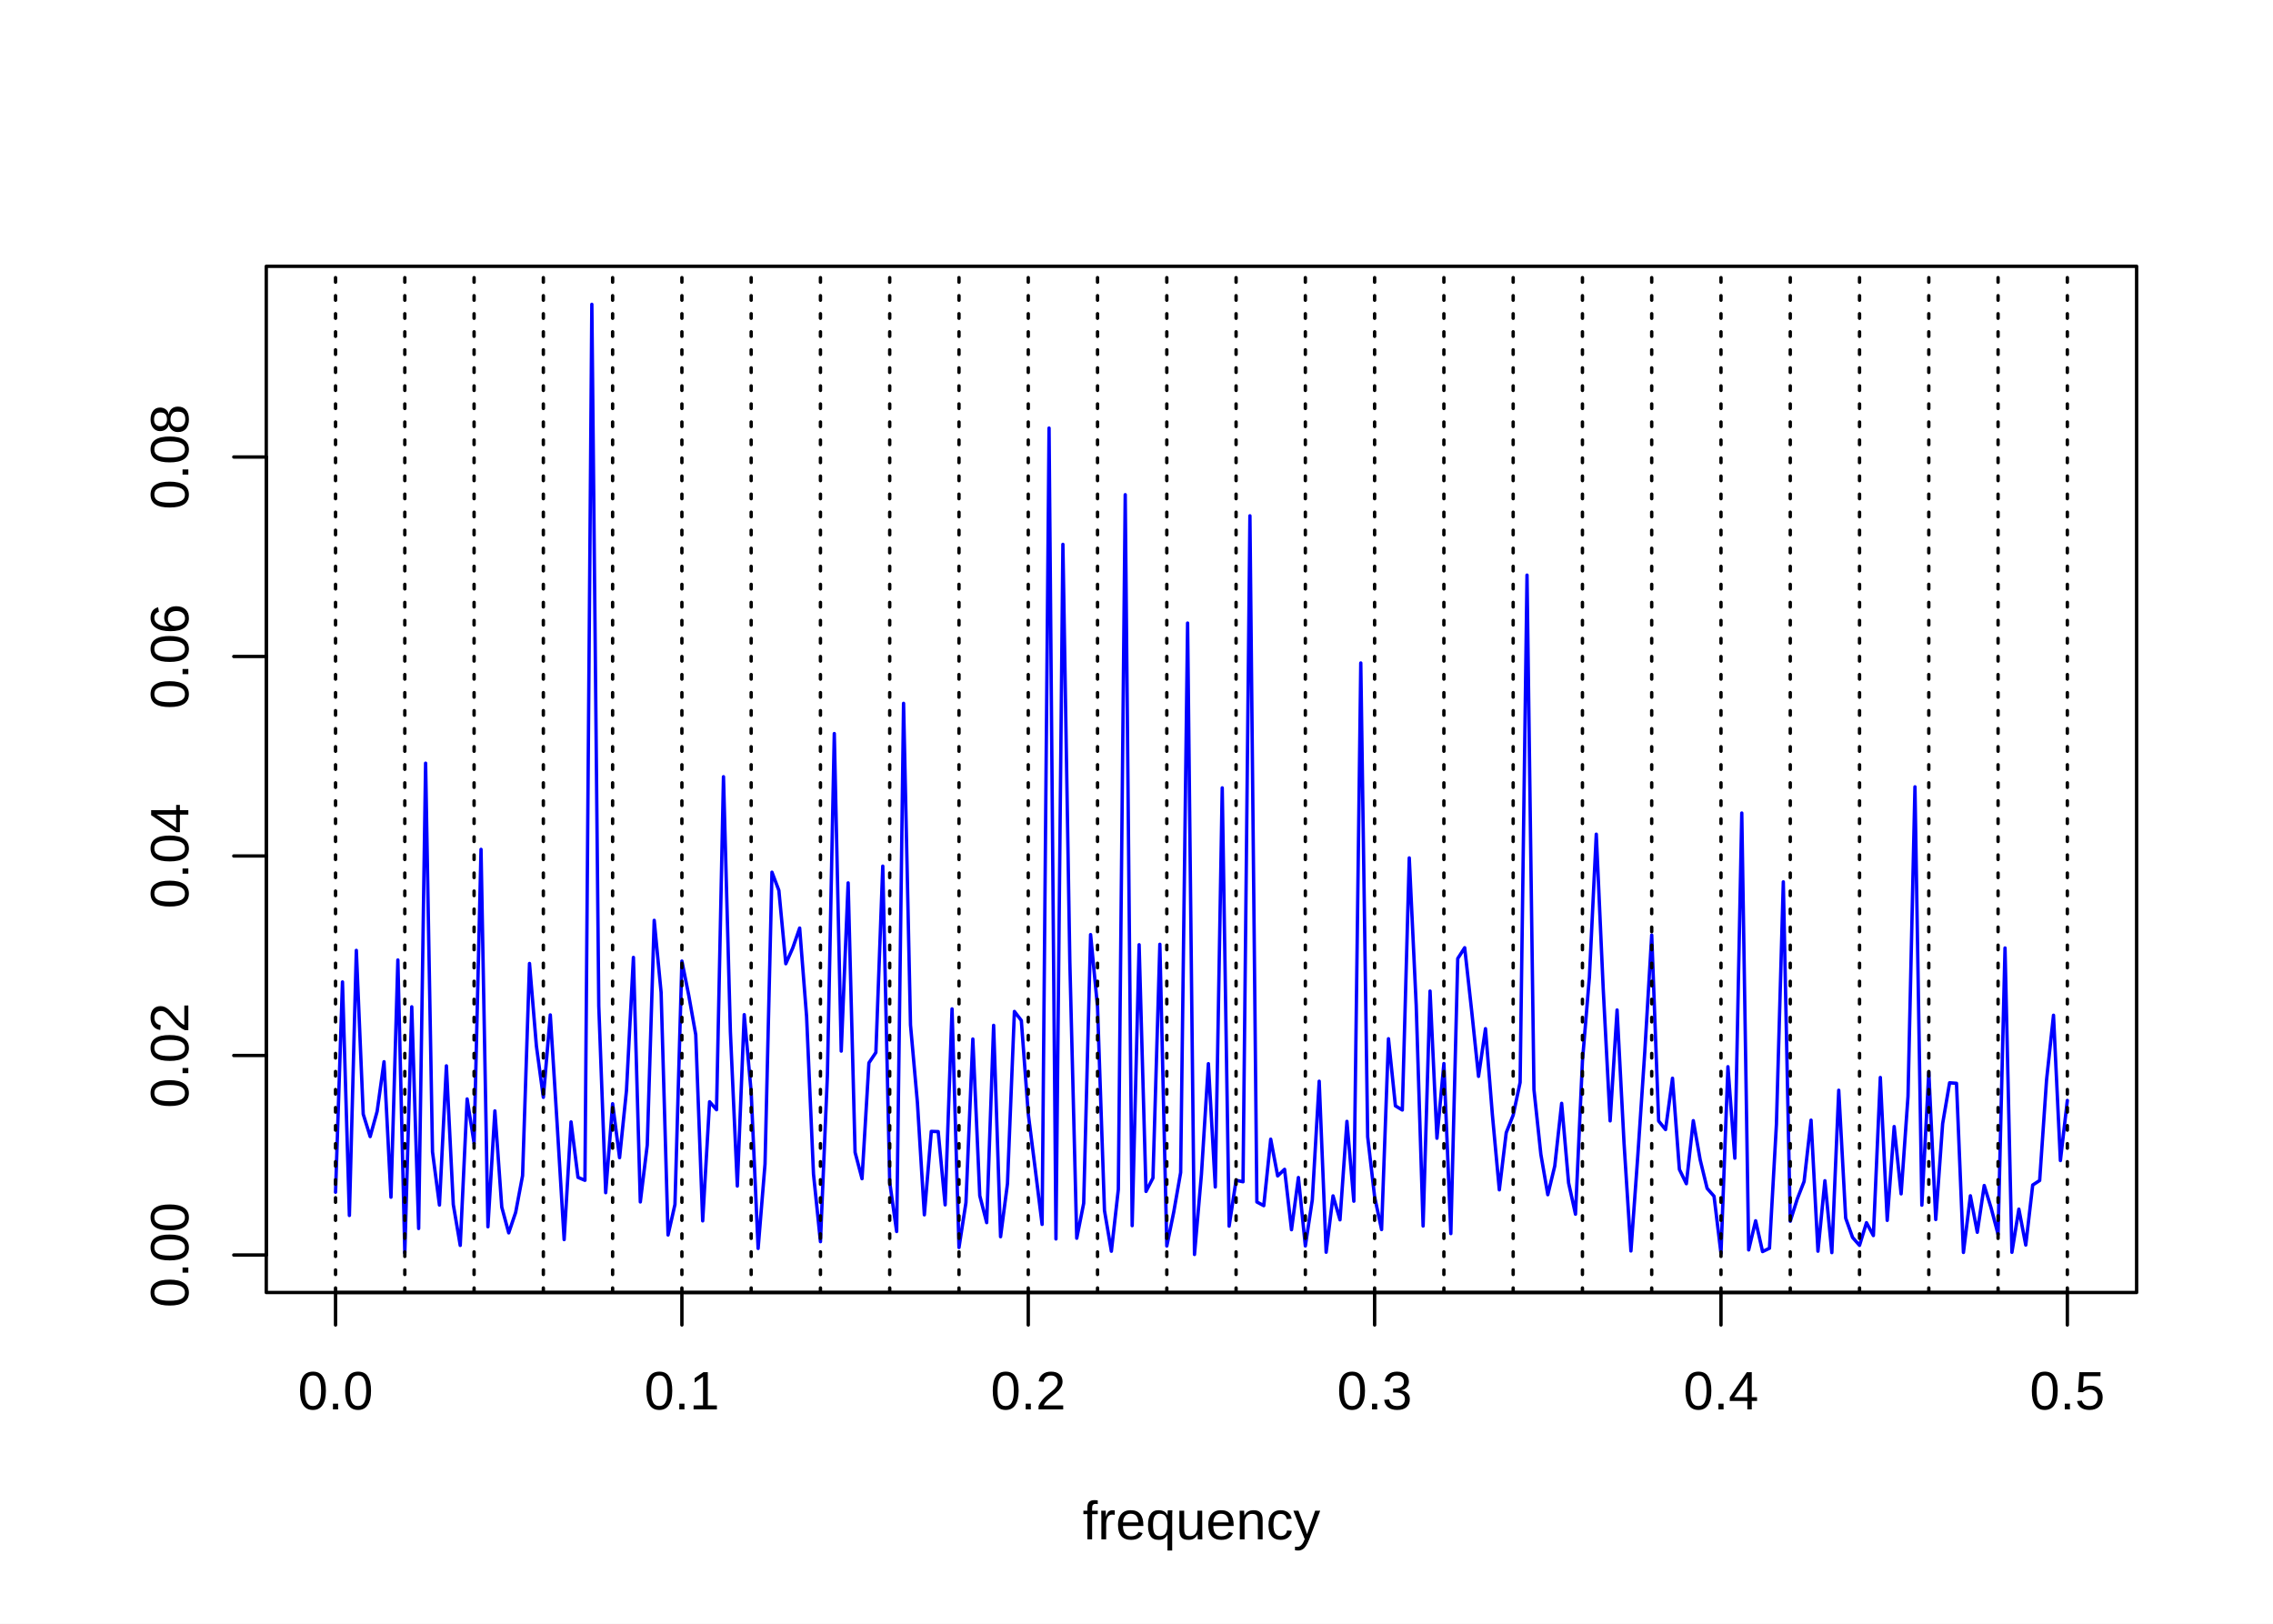
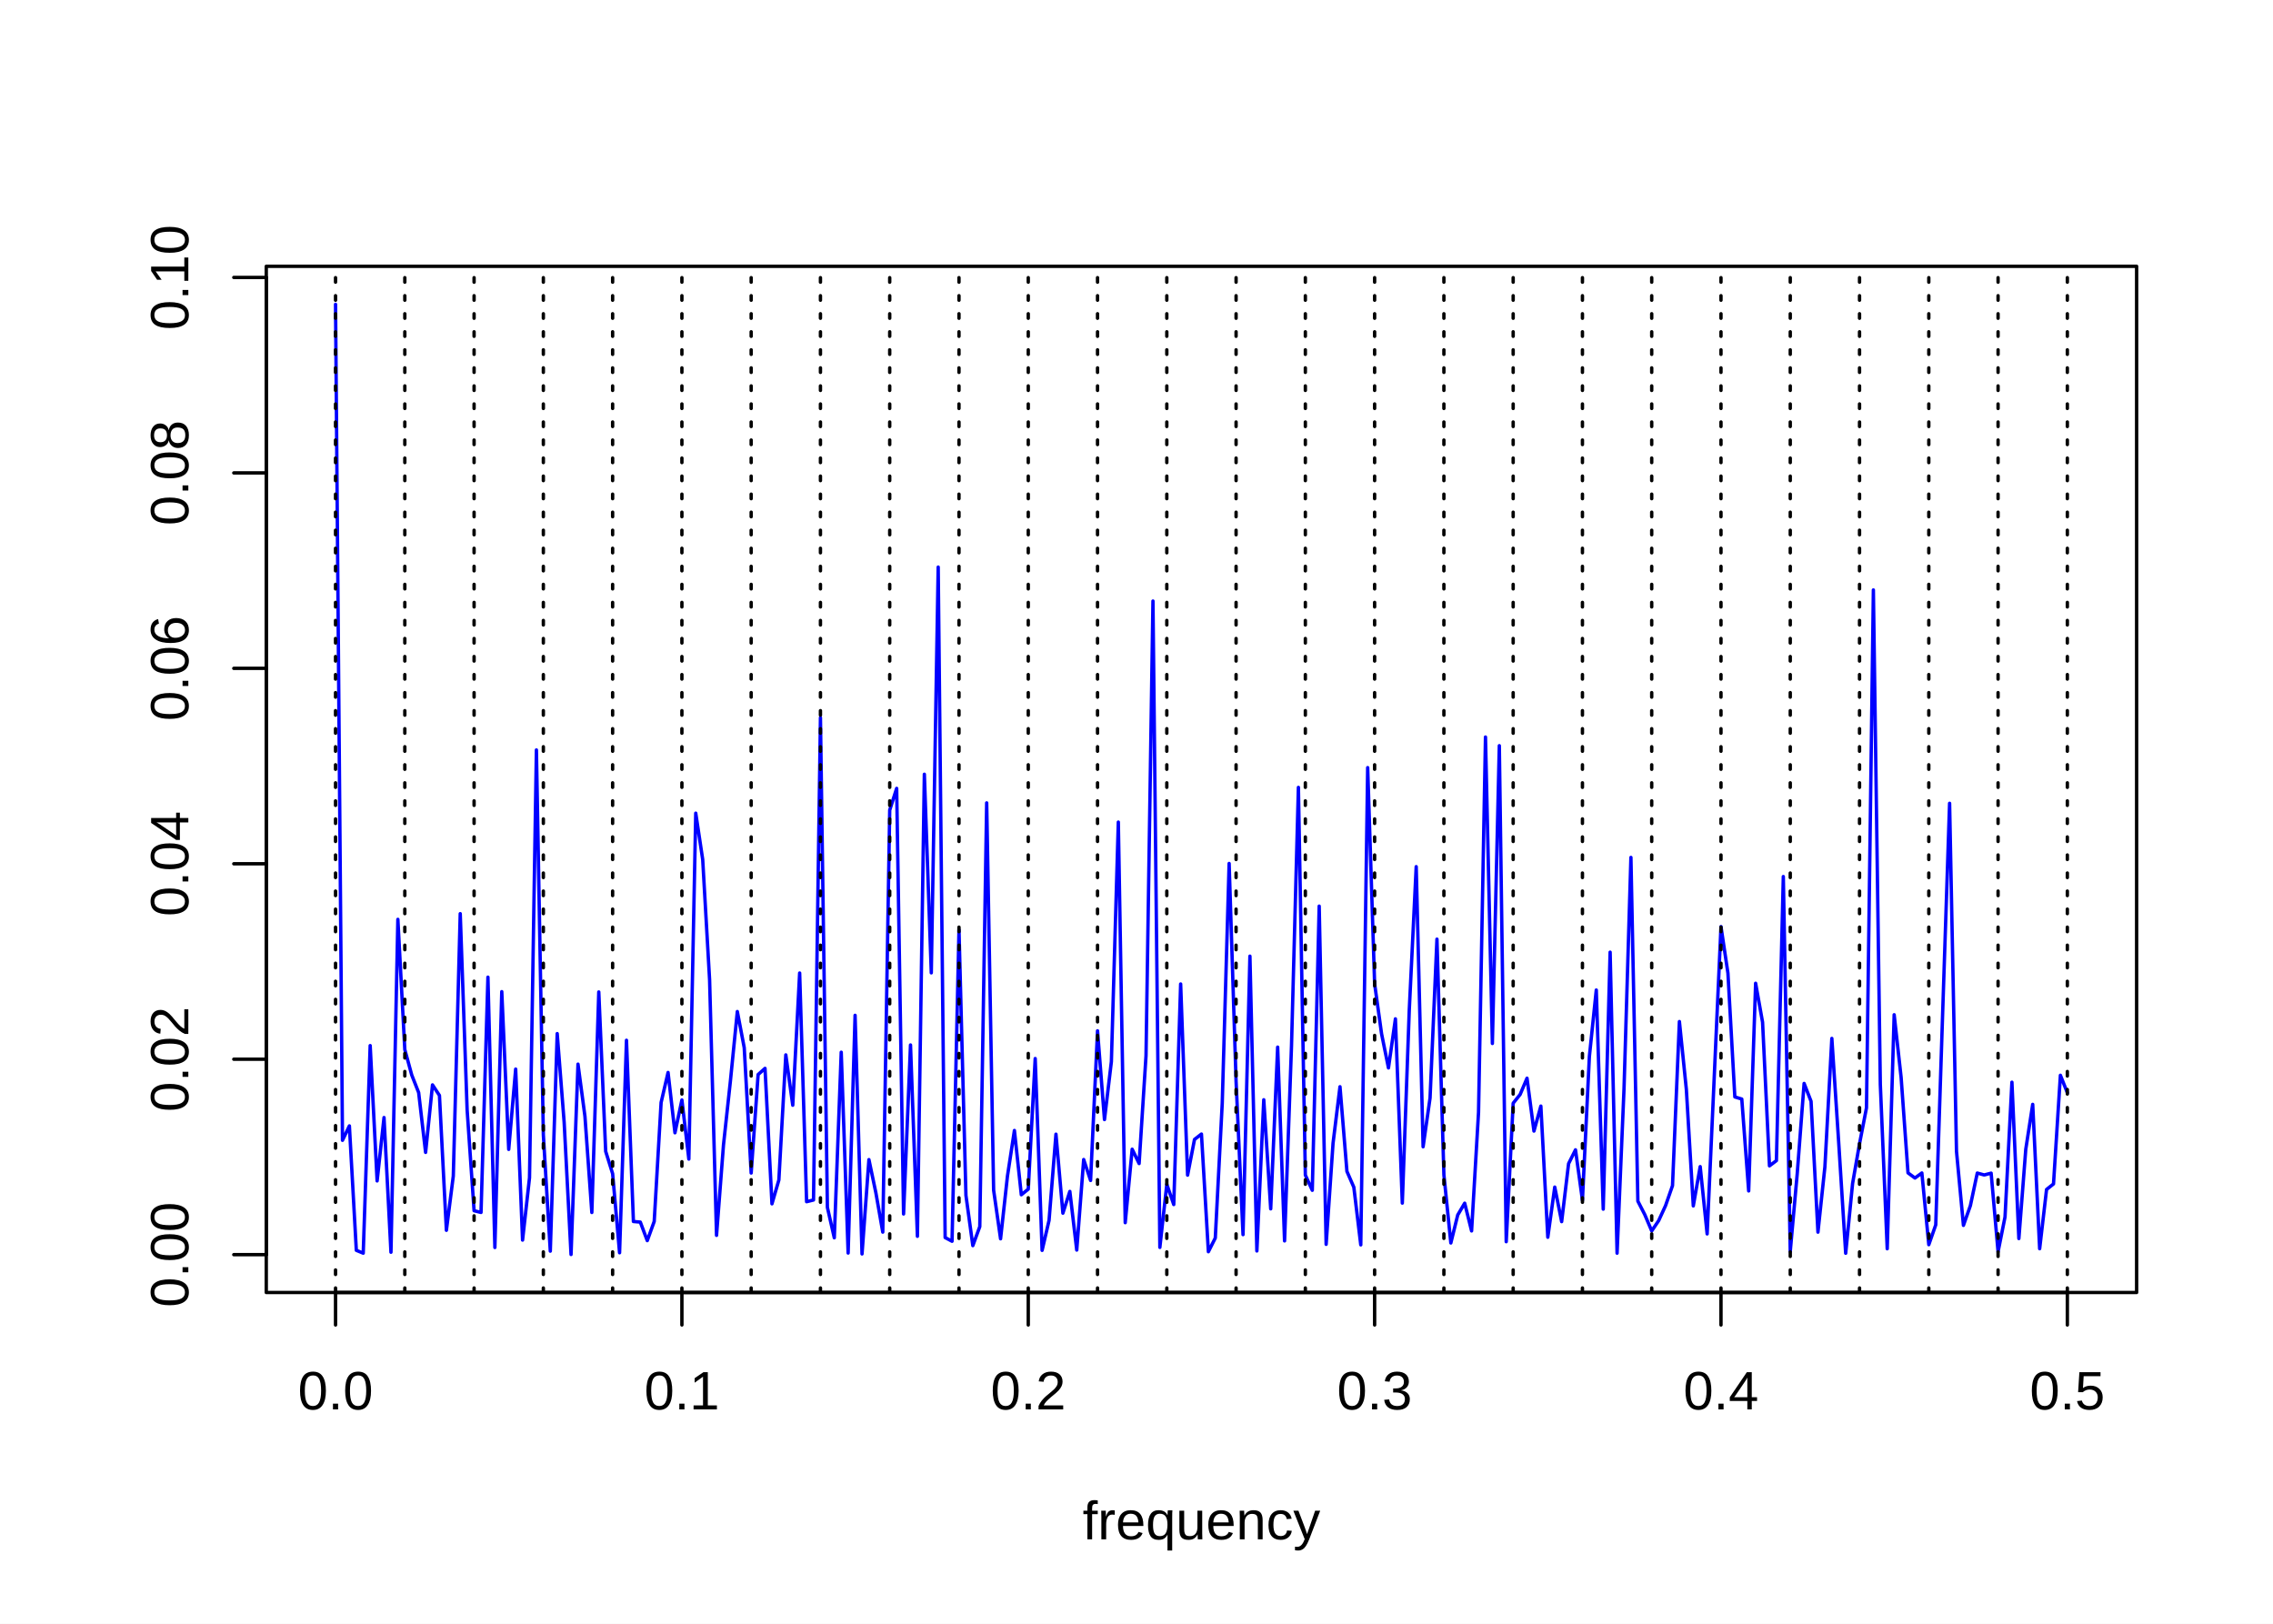
<svg xmlns="http://www.w3.org/2000/svg" viewBox="0 0 504.00 360.00">
  <defs>
    <style type="text/css">
-     line, polyline, path, rect, circle {
+     line, polyline, polygon, path, rect, circle {
      fill: none;
      stroke: #000000;
      stroke-linecap: round;
      stroke-linejoin: round;
      stroke-miterlimit: 10.00;
    }
  </style>
  </defs>
  <rect width="100%" height="100%" style="stroke: none; fill: #FFFFFF;" />
  <defs>
    <clipPath id="cpNTkuMDR8NDczLjc2fDI4Ni41Nnw1OS4wNA==">
      <rect x="59.04" y="59.04" width="414.72" height="227.52" />
    </clipPath>
  </defs>
-   <polyline points="74.40,264.33 75.94,217.71 77.47,269.48 79.01,210.71 80.54,247.02 82.08,251.99 83.62,246.42 85.15,235.40 86.69,265.43 88.22,212.84 89.76,277.79 91.30,223.22 92.83,272.37 94.37,169.21 95.90,255.37 97.44,267.17 98.98,236.31 100.51,267.06 102.05,276.12 103.58,243.65 105.12,253.44 106.66,188.31 108.19,271.99 109.73,246.30 111.26,267.64 112.80,273.34 114.34,268.80 115.87,260.66 117.41,213.61 118.94,231.92 120.48,243.29 122.02,225.02 123.55,249.41 125.09,274.83 126.62,248.74 128.16,261.03 129.70,261.69 131.23,67.47 132.77,223.02 134.30,264.43 135.84,244.71 137.38,256.67 138.91,241.79 140.45,212.27 141.98,266.48 143.52,253.85 145.06,204.05 146.59,220.05 148.13,273.81 149.66,267.04 151.20,213.08 152.74,220.79 154.27,229.41 155.81,270.68 157.34,244.27 158.88,246.04 160.42,172.21 161.95,228.75 163.49,262.96 165.02,224.96 166.56,242.13 168.10,276.79 169.63,258.08 171.17,193.38 172.70,197.41 174.24,213.67 175.78,210.17 177.31,205.76 178.85,225.40 180.38,260.31 181.92,275.29 183.46,238.49 184.99,162.64 186.53,233.04 188.06,195.75 189.60,255.49 191.14,261.33 192.67,235.65 194.21,233.35 195.74,192.03 197.28,262.14 198.82,273.04 200.35,155.94 201.89,227.26 203.42,244.44 204.96,269.34 206.50,250.84 208.03,250.89 209.57,267.13 211.10,223.68 212.64,276.59 214.18,266.65 215.71,230.36 217.25,265.10 218.78,271.07 220.32,227.33 221.86,274.19 223.39,262.44 224.93,224.25 226.46,226.25 228.00,246.96 229.54,259.14 231.07,271.46 232.61,94.91 234.14,274.69 235.68,120.69 237.22,213.33 238.75,274.53 240.29,266.78 241.82,207.21 243.36,223.26 244.90,268.39 246.43,277.41 247.97,263.71 249.50,109.68 251.04,271.74 252.58,209.46 254.11,264.15 255.65,261.17 257.18,209.36 258.72,276.25 260.26,268.71 261.79,259.95 263.33,138.14 264.86,278.13 266.40,260.34 267.94,235.83 269.47,263.17 271.01,174.68 272.54,271.85 274.08,261.68 275.62,262.01 277.15,114.36 278.69,266.49 280.22,267.31 281.76,252.57 283.30,260.71 284.83,259.25 286.37,272.64 287.90,261.07 289.44,276.24 290.98,266.03 292.51,239.72 294.05,277.63 295.58,265.14 297.12,270.45 298.66,248.62 300.19,266.32 301.73,146.99 303.26,252.04 304.80,265.34 306.34,272.61 307.87,230.30 309.41,245.18 310.94,246.10 312.48,190.21 314.02,222.90 315.55,271.82 317.09,219.73 318.62,252.36 320.16,235.80 321.70,273.50 323.23,212.52 324.77,210.12 326.30,223.97 327.84,238.64 329.38,228.07 330.91,247.15 332.45,263.80 333.98,251.13 335.52,247.25 337.06,239.98 338.59,127.51 340.13,241.58 341.66,255.92 343.20,264.88 344.74,258.53 346.27,244.62 347.81,262.26 349.34,269.20 350.88,235.24 352.42,216.69 353.95,184.95 355.49,219.32 357.02,248.51 358.56,223.93 360.10,253.41 361.63,277.35 363.17,256.05 364.70,233.25 366.24,207.31 367.78,248.54 369.31,250.44 370.85,239.06 372.38,259.27 373.92,262.44 375.46,248.46 376.99,257.16 378.53,263.48 380.06,265.22 381.60,277.90 383.14,236.50 384.67,256.78 386.21,180.26 387.74,277.12 389.28,270.66 390.82,277.49 392.35,276.75 393.89,249.30 395.42,195.52 396.96,270.76 398.50,265.86 400.03,261.94 401.57,248.35 403.10,277.40 404.64,261.78 406.18,277.72 407.71,241.72 409.25,270.07 410.78,274.36 412.32,276.11 413.86,271.08 415.39,273.94 416.93,238.89 418.46,270.57 420.00,249.77 421.54,264.69 423.07,243.06 424.61,174.45 426.14,267.20 427.68,237.67 429.22,270.38 430.75,249.12 432.29,240.07 433.82,240.18 435.36,277.68 436.90,265.12 438.43,273.21 439.97,262.84 441.50,267.84 443.04,273.66 444.58,210.18 446.11,277.65 447.65,268.08 449.18,276.04 450.72,262.73 452.26,261.73 453.79,239.43 455.33,225.09 456.86,257.31 458.40,243.98 " style="stroke-width: 0.75; stroke: #0000FF;" clip-path="url(#cpNTkuMDR8NDczLjc2fDI4Ni41Nnw1OS4wNA==)" />
+   <polyline points="74.40,67.47 75.94,252.82 77.47,249.62 79.01,277.21 80.54,277.84 82.08,231.82 83.62,261.82 85.15,247.77 86.69,277.63 88.22,203.83 89.76,232.70 91.30,238.35 92.83,242.24 94.37,255.50 95.90,240.53 97.44,242.87 98.98,272.77 100.51,260.74 102.05,202.57 103.58,246.10 105.12,268.43 106.66,268.81 108.19,216.65 109.73,276.58 111.26,219.86 112.80,254.83 114.34,237.03 115.87,274.94 117.41,261.11 118.94,166.27 120.48,251.60 122.02,277.39 123.55,229.16 125.09,248.80 126.62,278.13 128.16,235.93 129.70,247.49 131.23,268.82 132.77,219.93 134.30,255.27 135.84,260.22 137.38,277.75 138.91,230.64 140.45,270.82 141.98,270.95 143.52,275.06 145.06,270.81 146.59,244.44 148.13,237.78 149.66,251.15 151.20,243.87 152.74,256.98 154.27,180.29 155.81,190.55 157.34,217.20 158.88,273.89 160.42,253.85 161.95,239.73 163.49,224.27 165.02,232.28 166.56,260.07 168.10,238.24 169.63,236.87 171.17,266.90 172.70,261.62 174.24,233.88 175.78,245.04 177.31,215.73 178.85,266.43 180.38,266.05 181.92,159.12 183.46,267.69 184.99,274.43 186.53,233.29 188.06,277.81 189.60,225.11 191.14,278.01 192.67,257.10 194.21,264.45 195.74,273.17 197.28,179.61 198.82,174.79 200.35,269.15 201.89,231.68 203.42,274.10 204.96,171.66 206.50,215.69 208.03,125.73 209.57,274.38 211.10,275.20 212.64,206.15 214.18,265.03 215.71,276.17 217.25,271.96 218.78,178.01 220.32,263.87 221.86,274.65 223.39,260.73 224.93,250.64 226.46,264.89 228.00,263.65 229.54,234.69 231.07,277.22 232.61,270.57 234.14,251.46 235.68,268.97 237.22,264.15 238.75,277.15 240.29,257.08 241.82,261.72 243.36,228.54 244.90,248.22 246.43,235.37 247.97,182.27 249.50,271.08 251.04,254.79 252.58,257.97 254.11,234.06 255.65,133.26 257.18,276.56 258.72,262.58 260.26,267.06 261.79,218.16 263.33,260.54 264.86,252.63 266.40,251.43 267.94,277.52 269.47,274.48 271.01,244.63 272.54,191.44 274.08,239.74 275.62,273.73 277.15,211.99 278.69,277.35 280.22,243.83 281.76,268.01 283.30,232.16 284.83,275.12 286.37,231.87 287.90,174.57 289.44,260.53 290.98,263.90 292.51,200.90 294.05,275.88 295.58,253.47 297.12,240.94 298.66,259.71 300.19,263.22 301.73,276.00 303.26,170.19 304.80,218.12 306.34,229.20 307.87,236.77 309.41,225.89 310.94,266.74 312.48,224.00 314.02,192.15 315.55,254.25 317.09,243.44 318.62,208.22 320.16,260.47 321.70,275.58 323.23,269.37 324.77,266.76 326.30,272.91 327.84,246.62 329.38,163.41 330.91,231.35 332.45,165.33 333.98,275.30 335.52,244.59 337.06,242.66 338.59,239.05 340.13,250.77 341.66,245.23 343.20,274.31 344.74,263.19 346.27,270.85 347.81,257.99 349.34,254.93 350.88,266.10 352.42,234.22 353.95,219.50 355.49,268.08 357.02,211.11 358.56,277.84 360.10,241.34 361.63,190.10 363.17,266.31 364.70,269.29 366.24,272.91 367.78,270.63 369.31,267.30 370.85,262.87 372.38,226.49 373.92,241.53 375.46,267.36 376.99,258.65 378.53,273.57 380.06,239.74 381.60,205.44 383.14,215.75 384.67,243.20 386.21,243.67 387.74,264.04 389.28,218.00 390.82,226.64 392.35,258.48 393.89,257.32 395.42,194.34 396.96,277.45 398.50,260.27 400.03,240.21 401.57,244.17 403.10,273.18 404.64,258.70 406.18,230.23 407.71,253.44 409.25,277.86 410.78,262.40 412.32,253.57 413.86,245.63 415.39,130.80 416.93,240.44 418.46,276.86 420.00,224.98 421.54,238.86 423.07,260.04 424.61,261.18 426.14,260.06 427.68,275.96 429.22,271.56 430.75,224.65 432.29,178.10 433.82,255.26 435.36,271.68 436.90,267.30 438.43,260.08 439.97,260.50 441.50,260.10 443.04,277.52 444.58,269.81 446.11,239.94 447.65,274.60 449.18,254.82 450.72,244.85 452.26,276.85 453.79,263.72 455.33,262.49 456.86,238.40 458.40,242.28 " style="stroke-width: 0.75; stroke: #0000FF;" clip-path="url(#cpNTkuMDR8NDczLjc2fDI4Ni41Nnw1OS4wNA==)" />
  <defs>
-     <clipPath id="cpMHw1MDR8MzYwfDA=">
+     <clipPath id="cpMC4wMHw1MDQuMDB8MzYwLjAwfDAuMDA=">
      <rect x="0.00" y="0.00" width="504.00" height="360.00" />
    </clipPath>
  </defs>
-   <line x1="74.40" y1="286.56" x2="458.40" y2="286.56" style="stroke-width: 0.75;" clip-path="url(#cpMHw1MDR8MzYwfDA=)" />
-   <line x1="74.40" y1="286.56" x2="74.40" y2="293.76" style="stroke-width: 0.75;" clip-path="url(#cpMHw1MDR8MzYwfDA=)" />
-   <line x1="151.20" y1="286.56" x2="151.20" y2="293.76" style="stroke-width: 0.75;" clip-path="url(#cpMHw1MDR8MzYwfDA=)" />
-   <line x1="228.00" y1="286.56" x2="228.00" y2="293.76" style="stroke-width: 0.75;" clip-path="url(#cpMHw1MDR8MzYwfDA=)" />
-   <line x1="304.80" y1="286.56" x2="304.80" y2="293.76" style="stroke-width: 0.75;" clip-path="url(#cpMHw1MDR8MzYwfDA=)" />
-   <line x1="381.60" y1="286.56" x2="381.60" y2="293.76" style="stroke-width: 0.75;" clip-path="url(#cpMHw1MDR8MzYwfDA=)" />
-   <line x1="458.40" y1="286.56" x2="458.40" y2="293.76" style="stroke-width: 0.75;" clip-path="url(#cpMHw1MDR8MzYwfDA=)" />
-   <g clip-path="url(#cpMHw1MDR8MzYwfDA=)">
+   <line x1="74.40" y1="286.56" x2="458.40" y2="286.56" style="stroke-width: 0.75;" clip-path="url(#cpMC4wMHw1MDQuMDB8MzYwLjAwfDAuMDA=)" />
+   <line x1="74.40" y1="286.56" x2="74.40" y2="293.76" style="stroke-width: 0.75;" clip-path="url(#cpMC4wMHw1MDQuMDB8MzYwLjAwfDAuMDA=)" />
+   <line x1="151.20" y1="286.56" x2="151.20" y2="293.76" style="stroke-width: 0.75;" clip-path="url(#cpMC4wMHw1MDQuMDB8MzYwLjAwfDAuMDA=)" />
+   <line x1="228.00" y1="286.56" x2="228.00" y2="293.76" style="stroke-width: 0.75;" clip-path="url(#cpMC4wMHw1MDQuMDB8MzYwLjAwfDAuMDA=)" />
+   <line x1="304.80" y1="286.56" x2="304.80" y2="293.76" style="stroke-width: 0.75;" clip-path="url(#cpMC4wMHw1MDQuMDB8MzYwLjAwfDAuMDA=)" />
+   <line x1="381.60" y1="286.56" x2="381.60" y2="293.76" style="stroke-width: 0.75;" clip-path="url(#cpMC4wMHw1MDQuMDB8MzYwLjAwfDAuMDA=)" />
+   <line x1="458.40" y1="286.56" x2="458.40" y2="293.76" style="stroke-width: 0.75;" clip-path="url(#cpMC4wMHw1MDQuMDB8MzYwLjAwfDAuMDA=)" />
+   <g clip-path="url(#cpMC4wMHw1MDQuMDB8MzYwLjAwfDAuMDA=)">
    <text x="66.06" y="312.48" style="font-size: 12.00px; font-family: Arial;" textLength="16.68px" lengthAdjust="spacingAndGlyphs">0.0</text>
  </g>
-   <g clip-path="url(#cpMHw1MDR8MzYwfDA=)">
+   <g clip-path="url(#cpMC4wMHw1MDQuMDB8MzYwLjAwfDAuMDA=)">
    <text x="142.86" y="312.48" style="font-size: 12.00px; font-family: Arial;" textLength="16.68px" lengthAdjust="spacingAndGlyphs">0.1</text>
  </g>
-   <g clip-path="url(#cpMHw1MDR8MzYwfDA=)">
+   <g clip-path="url(#cpMC4wMHw1MDQuMDB8MzYwLjAwfDAuMDA=)">
    <text x="219.66" y="312.48" style="font-size: 12.00px; font-family: Arial;" textLength="16.68px" lengthAdjust="spacingAndGlyphs">0.2</text>
  </g>
-   <g clip-path="url(#cpMHw1MDR8MzYwfDA=)">
+   <g clip-path="url(#cpMC4wMHw1MDQuMDB8MzYwLjAwfDAuMDA=)">
    <text x="296.46" y="312.48" style="font-size: 12.00px; font-family: Arial;" textLength="16.68px" lengthAdjust="spacingAndGlyphs">0.3</text>
  </g>
-   <g clip-path="url(#cpMHw1MDR8MzYwfDA=)">
+   <g clip-path="url(#cpMC4wMHw1MDQuMDB8MzYwLjAwfDAuMDA=)">
    <text x="373.26" y="312.48" style="font-size: 12.00px; font-family: Arial;" textLength="16.68px" lengthAdjust="spacingAndGlyphs">0.4</text>
  </g>
-   <g clip-path="url(#cpMHw1MDR8MzYwfDA=)">
+   <g clip-path="url(#cpMC4wMHw1MDQuMDB8MzYwLjAwfDAuMDA=)">
    <text x="450.06" y="312.48" style="font-size: 12.00px; font-family: Arial;" textLength="16.68px" lengthAdjust="spacingAndGlyphs">0.5</text>
  </g>
-   <line x1="59.04" y1="278.25" x2="59.04" y2="101.32" style="stroke-width: 0.75;" clip-path="url(#cpMHw1MDR8MzYwfDA=)" />
-   <line x1="59.04" y1="278.25" x2="51.84" y2="278.25" style="stroke-width: 0.75;" clip-path="url(#cpMHw1MDR8MzYwfDA=)" />
-   <line x1="59.04" y1="234.01" x2="51.84" y2="234.01" style="stroke-width: 0.75;" clip-path="url(#cpMHw1MDR8MzYwfDA=)" />
-   <line x1="59.04" y1="189.78" x2="51.84" y2="189.78" style="stroke-width: 0.75;" clip-path="url(#cpMHw1MDR8MzYwfDA=)" />
-   <line x1="59.04" y1="145.55" x2="51.84" y2="145.55" style="stroke-width: 0.75;" clip-path="url(#cpMHw1MDR8MzYwfDA=)" />
-   <line x1="59.04" y1="101.32" x2="51.84" y2="101.32" style="stroke-width: 0.75;" clip-path="url(#cpMHw1MDR8MzYwfDA=)" />
-   <g clip-path="url(#cpMHw1MDR8MzYwfDA=)">
-     <text transform="translate(41.76,289.92) rotate(-90)" style="font-size: 12.00px; font-family: Arial;" textLength="23.36px" lengthAdjust="spacingAndGlyphs">0.00</text>
+   <line x1="59.04" y1="278.17" x2="59.04" y2="61.51" style="stroke-width: 0.75;" clip-path="url(#cpMC4wMHw1MDQuMDB8MzYwLjAwfDAuMDA=)" />
+   <line x1="59.04" y1="278.17" x2="51.84" y2="278.17" style="stroke-width: 0.75;" clip-path="url(#cpMC4wMHw1MDQuMDB8MzYwLjAwfDAuMDA=)" />
+   <line x1="59.04" y1="234.84" x2="51.84" y2="234.84" style="stroke-width: 0.75;" clip-path="url(#cpMC4wMHw1MDQuMDB8MzYwLjAwfDAuMDA=)" />
+   <line x1="59.04" y1="191.51" x2="51.84" y2="191.51" style="stroke-width: 0.75;" clip-path="url(#cpMC4wMHw1MDQuMDB8MzYwLjAwfDAuMDA=)" />
+   <line x1="59.04" y1="148.18" x2="51.84" y2="148.18" style="stroke-width: 0.75;" clip-path="url(#cpMC4wMHw1MDQuMDB8MzYwLjAwfDAuMDA=)" />
+   <line x1="59.04" y1="104.85" x2="51.84" y2="104.85" style="stroke-width: 0.75;" clip-path="url(#cpMC4wMHw1MDQuMDB8MzYwLjAwfDAuMDA=)" />
+   <line x1="59.04" y1="61.51" x2="51.84" y2="61.51" style="stroke-width: 0.75;" clip-path="url(#cpMC4wMHw1MDQuMDB8MzYwLjAwfDAuMDA=)" />
+   <g clip-path="url(#cpMC4wMHw1MDQuMDB8MzYwLjAwfDAuMDA=)">
+     <text transform="translate(41.76,289.85) rotate(-90)" style="font-size: 12.00px; font-family: Arial;" textLength="23.36px" lengthAdjust="spacingAndGlyphs">0.00</text>
  </g>
-   <g clip-path="url(#cpMHw1MDR8MzYwfDA=)">
-     <text transform="translate(41.76,245.69) rotate(-90)" style="font-size: 12.00px; font-family: Arial;" textLength="23.36px" lengthAdjust="spacingAndGlyphs">0.02</text>
+   <g clip-path="url(#cpMC4wMHw1MDQuMDB8MzYwLjAwfDAuMDA=)">
+     <text transform="translate(41.76,246.52) rotate(-90)" style="font-size: 12.00px; font-family: Arial;" textLength="23.36px" lengthAdjust="spacingAndGlyphs">0.02</text>
  </g>
-   <g clip-path="url(#cpMHw1MDR8MzYwfDA=)">
-     <text transform="translate(41.76,201.46) rotate(-90)" style="font-size: 12.00px; font-family: Arial;" textLength="23.36px" lengthAdjust="spacingAndGlyphs">0.04</text>
+   <g clip-path="url(#cpMC4wMHw1MDQuMDB8MzYwLjAwfDAuMDA=)">
+     <text transform="translate(41.76,203.19) rotate(-90)" style="font-size: 12.00px; font-family: Arial;" textLength="23.36px" lengthAdjust="spacingAndGlyphs">0.04</text>
  </g>
-   <g clip-path="url(#cpMHw1MDR8MzYwfDA=)">
-     <text transform="translate(41.76,157.23) rotate(-90)" style="font-size: 12.00px; font-family: Arial;" textLength="23.36px" lengthAdjust="spacingAndGlyphs">0.06</text>
+   <g clip-path="url(#cpMC4wMHw1MDQuMDB8MzYwLjAwfDAuMDA=)">
+     <text transform="translate(41.76,159.85) rotate(-90)" style="font-size: 12.00px; font-family: Arial;" textLength="23.36px" lengthAdjust="spacingAndGlyphs">0.06</text>
  </g>
-   <g clip-path="url(#cpMHw1MDR8MzYwfDA=)">
-     <text transform="translate(41.76,112.99) rotate(-90)" style="font-size: 12.00px; font-family: Arial;" textLength="23.36px" lengthAdjust="spacingAndGlyphs">0.08</text>
+   <g clip-path="url(#cpMC4wMHw1MDQuMDB8MzYwLjAwfDAuMDA=)">
+     <text transform="translate(41.76,116.52) rotate(-90)" style="font-size: 12.00px; font-family: Arial;" textLength="23.36px" lengthAdjust="spacingAndGlyphs">0.08</text>
  </g>
-   <polyline points="59.04,286.56 473.76,286.56 473.76,59.04 59.04,59.04 59.04,286.56 " style="stroke-width: 0.75;" clip-path="url(#cpMHw1MDR8MzYwfDA=)" />
-   <g clip-path="url(#cpMHw1MDR8MzYwfDA=)">
+   <g clip-path="url(#cpMC4wMHw1MDQuMDB8MzYwLjAwfDAuMDA=)">
+     <text transform="translate(41.76,73.19) rotate(-90)" style="font-size: 12.00px; font-family: Arial;" textLength="23.36px" lengthAdjust="spacingAndGlyphs">0.10</text>
+   </g>
+   <polyline points="59.04,286.56 473.76,286.56 473.76,59.04 59.04,59.04 59.04,286.56 " style="stroke-width: 0.75;" clip-path="url(#cpMC4wMHw1MDQuMDB8MzYwLjAwfDAuMDA=)" />
+   <g clip-path="url(#cpMC4wMHw1MDQuMDB8MzYwLjAwfDAuMDA=)">
    <text x="240.05" y="341.28" style="font-size: 12.00px; font-family: Arial;" textLength="52.70px" lengthAdjust="spacingAndGlyphs">frequency</text>
  </g>
-   <g clip-path="url(#cpMHw1MDR8MzYwfDA=)">
+   <g clip-path="url(#cpMC4wMHw1MDQuMDB8MzYwLjAwfDAuMDA=)">
    <text transform="translate(12.96,174.47) rotate(-90)" style="font-size: 12.00px; font-family: Arial;" textLength="3.33px" lengthAdjust="spacingAndGlyphs"> </text>
  </g>
  <defs>
    <clipPath id="cpNTkuMDR8NDczLjc2fDI4Ni41Nnw1OS4wNA==">
      <rect x="59.04" y="59.04" width="414.72" height="227.52" />
    </clipPath>
  </defs>
  <line x1="74.40" y1="286.56" x2="74.40" y2="59.04" style="stroke-width: 0.75; stroke-dasharray: 1.00,3.00;" clip-path="url(#cpNTkuMDR8NDczLjc2fDI4Ni41Nnw1OS4wNA==)" />
  <line x1="89.76" y1="286.56" x2="89.76" y2="59.04" style="stroke-width: 0.75; stroke-dasharray: 1.00,3.00;" clip-path="url(#cpNTkuMDR8NDczLjc2fDI4Ni41Nnw1OS4wNA==)" />
  <line x1="105.12" y1="286.56" x2="105.12" y2="59.04" style="stroke-width: 0.75; stroke-dasharray: 1.00,3.00;" clip-path="url(#cpNTkuMDR8NDczLjc2fDI4Ni41Nnw1OS4wNA==)" />
  <line x1="120.48" y1="286.56" x2="120.48" y2="59.04" style="stroke-width: 0.75; stroke-dasharray: 1.00,3.00;" clip-path="url(#cpNTkuMDR8NDczLjc2fDI4Ni41Nnw1OS4wNA==)" />
  <line x1="135.84" y1="286.56" x2="135.84" y2="59.04" style="stroke-width: 0.75; stroke-dasharray: 1.00,3.00;" clip-path="url(#cpNTkuMDR8NDczLjc2fDI4Ni41Nnw1OS4wNA==)" />
  <line x1="151.20" y1="286.56" x2="151.20" y2="59.04" style="stroke-width: 0.75; stroke-dasharray: 1.00,3.00;" clip-path="url(#cpNTkuMDR8NDczLjc2fDI4Ni41Nnw1OS4wNA==)" />
  <line x1="166.56" y1="286.56" x2="166.56" y2="59.04" style="stroke-width: 0.75; stroke-dasharray: 1.00,3.00;" clip-path="url(#cpNTkuMDR8NDczLjc2fDI4Ni41Nnw1OS4wNA==)" />
  <line x1="181.92" y1="286.56" x2="181.92" y2="59.04" style="stroke-width: 0.75; stroke-dasharray: 1.00,3.00;" clip-path="url(#cpNTkuMDR8NDczLjc2fDI4Ni41Nnw1OS4wNA==)" />
  <line x1="197.28" y1="286.56" x2="197.28" y2="59.04" style="stroke-width: 0.75; stroke-dasharray: 1.00,3.00;" clip-path="url(#cpNTkuMDR8NDczLjc2fDI4Ni41Nnw1OS4wNA==)" />
  <line x1="212.64" y1="286.56" x2="212.64" y2="59.04" style="stroke-width: 0.75; stroke-dasharray: 1.00,3.00;" clip-path="url(#cpNTkuMDR8NDczLjc2fDI4Ni41Nnw1OS4wNA==)" />
  <line x1="228.00" y1="286.56" x2="228.00" y2="59.04" style="stroke-width: 0.75; stroke-dasharray: 1.00,3.00;" clip-path="url(#cpNTkuMDR8NDczLjc2fDI4Ni41Nnw1OS4wNA==)" />
  <line x1="243.36" y1="286.56" x2="243.36" y2="59.04" style="stroke-width: 0.75; stroke-dasharray: 1.00,3.00;" clip-path="url(#cpNTkuMDR8NDczLjc2fDI4Ni41Nnw1OS4wNA==)" />
  <line x1="258.72" y1="286.56" x2="258.72" y2="59.04" style="stroke-width: 0.75; stroke-dasharray: 1.00,3.00;" clip-path="url(#cpNTkuMDR8NDczLjc2fDI4Ni41Nnw1OS4wNA==)" />
  <line x1="274.08" y1="286.56" x2="274.08" y2="59.04" style="stroke-width: 0.75; stroke-dasharray: 1.00,3.00;" clip-path="url(#cpNTkuMDR8NDczLjc2fDI4Ni41Nnw1OS4wNA==)" />
  <line x1="289.44" y1="286.56" x2="289.44" y2="59.04" style="stroke-width: 0.75; stroke-dasharray: 1.00,3.00;" clip-path="url(#cpNTkuMDR8NDczLjc2fDI4Ni41Nnw1OS4wNA==)" />
  <line x1="304.80" y1="286.56" x2="304.80" y2="59.04" style="stroke-width: 0.75; stroke-dasharray: 1.00,3.00;" clip-path="url(#cpNTkuMDR8NDczLjc2fDI4Ni41Nnw1OS4wNA==)" />
  <line x1="320.16" y1="286.56" x2="320.16" y2="59.04" style="stroke-width: 0.75; stroke-dasharray: 1.00,3.00;" clip-path="url(#cpNTkuMDR8NDczLjc2fDI4Ni41Nnw1OS4wNA==)" />
  <line x1="335.52" y1="286.56" x2="335.52" y2="59.04" style="stroke-width: 0.75; stroke-dasharray: 1.00,3.00;" clip-path="url(#cpNTkuMDR8NDczLjc2fDI4Ni41Nnw1OS4wNA==)" />
  <line x1="350.88" y1="286.56" x2="350.88" y2="59.04" style="stroke-width: 0.75; stroke-dasharray: 1.00,3.00;" clip-path="url(#cpNTkuMDR8NDczLjc2fDI4Ni41Nnw1OS4wNA==)" />
  <line x1="366.24" y1="286.56" x2="366.24" y2="59.04" style="stroke-width: 0.75; stroke-dasharray: 1.00,3.00;" clip-path="url(#cpNTkuMDR8NDczLjc2fDI4Ni41Nnw1OS4wNA==)" />
  <line x1="381.60" y1="286.56" x2="381.60" y2="59.04" style="stroke-width: 0.75; stroke-dasharray: 1.00,3.00;" clip-path="url(#cpNTkuMDR8NDczLjc2fDI4Ni41Nnw1OS4wNA==)" />
  <line x1="396.96" y1="286.56" x2="396.96" y2="59.04" style="stroke-width: 0.75; stroke-dasharray: 1.00,3.00;" clip-path="url(#cpNTkuMDR8NDczLjc2fDI4Ni41Nnw1OS4wNA==)" />
  <line x1="412.32" y1="286.56" x2="412.32" y2="59.04" style="stroke-width: 0.75; stroke-dasharray: 1.00,3.00;" clip-path="url(#cpNTkuMDR8NDczLjc2fDI4Ni41Nnw1OS4wNA==)" />
  <line x1="427.68" y1="286.56" x2="427.68" y2="59.04" style="stroke-width: 0.75; stroke-dasharray: 1.00,3.00;" clip-path="url(#cpNTkuMDR8NDczLjc2fDI4Ni41Nnw1OS4wNA==)" />
  <line x1="443.04" y1="286.56" x2="443.04" y2="59.04" style="stroke-width: 0.75; stroke-dasharray: 1.00,3.00;" clip-path="url(#cpNTkuMDR8NDczLjc2fDI4Ni41Nnw1OS4wNA==)" />
  <line x1="458.40" y1="286.56" x2="458.40" y2="59.04" style="stroke-width: 0.75; stroke-dasharray: 1.00,3.00;" clip-path="url(#cpNTkuMDR8NDczLjc2fDI4Ni41Nnw1OS4wNA==)" />
</svg>
